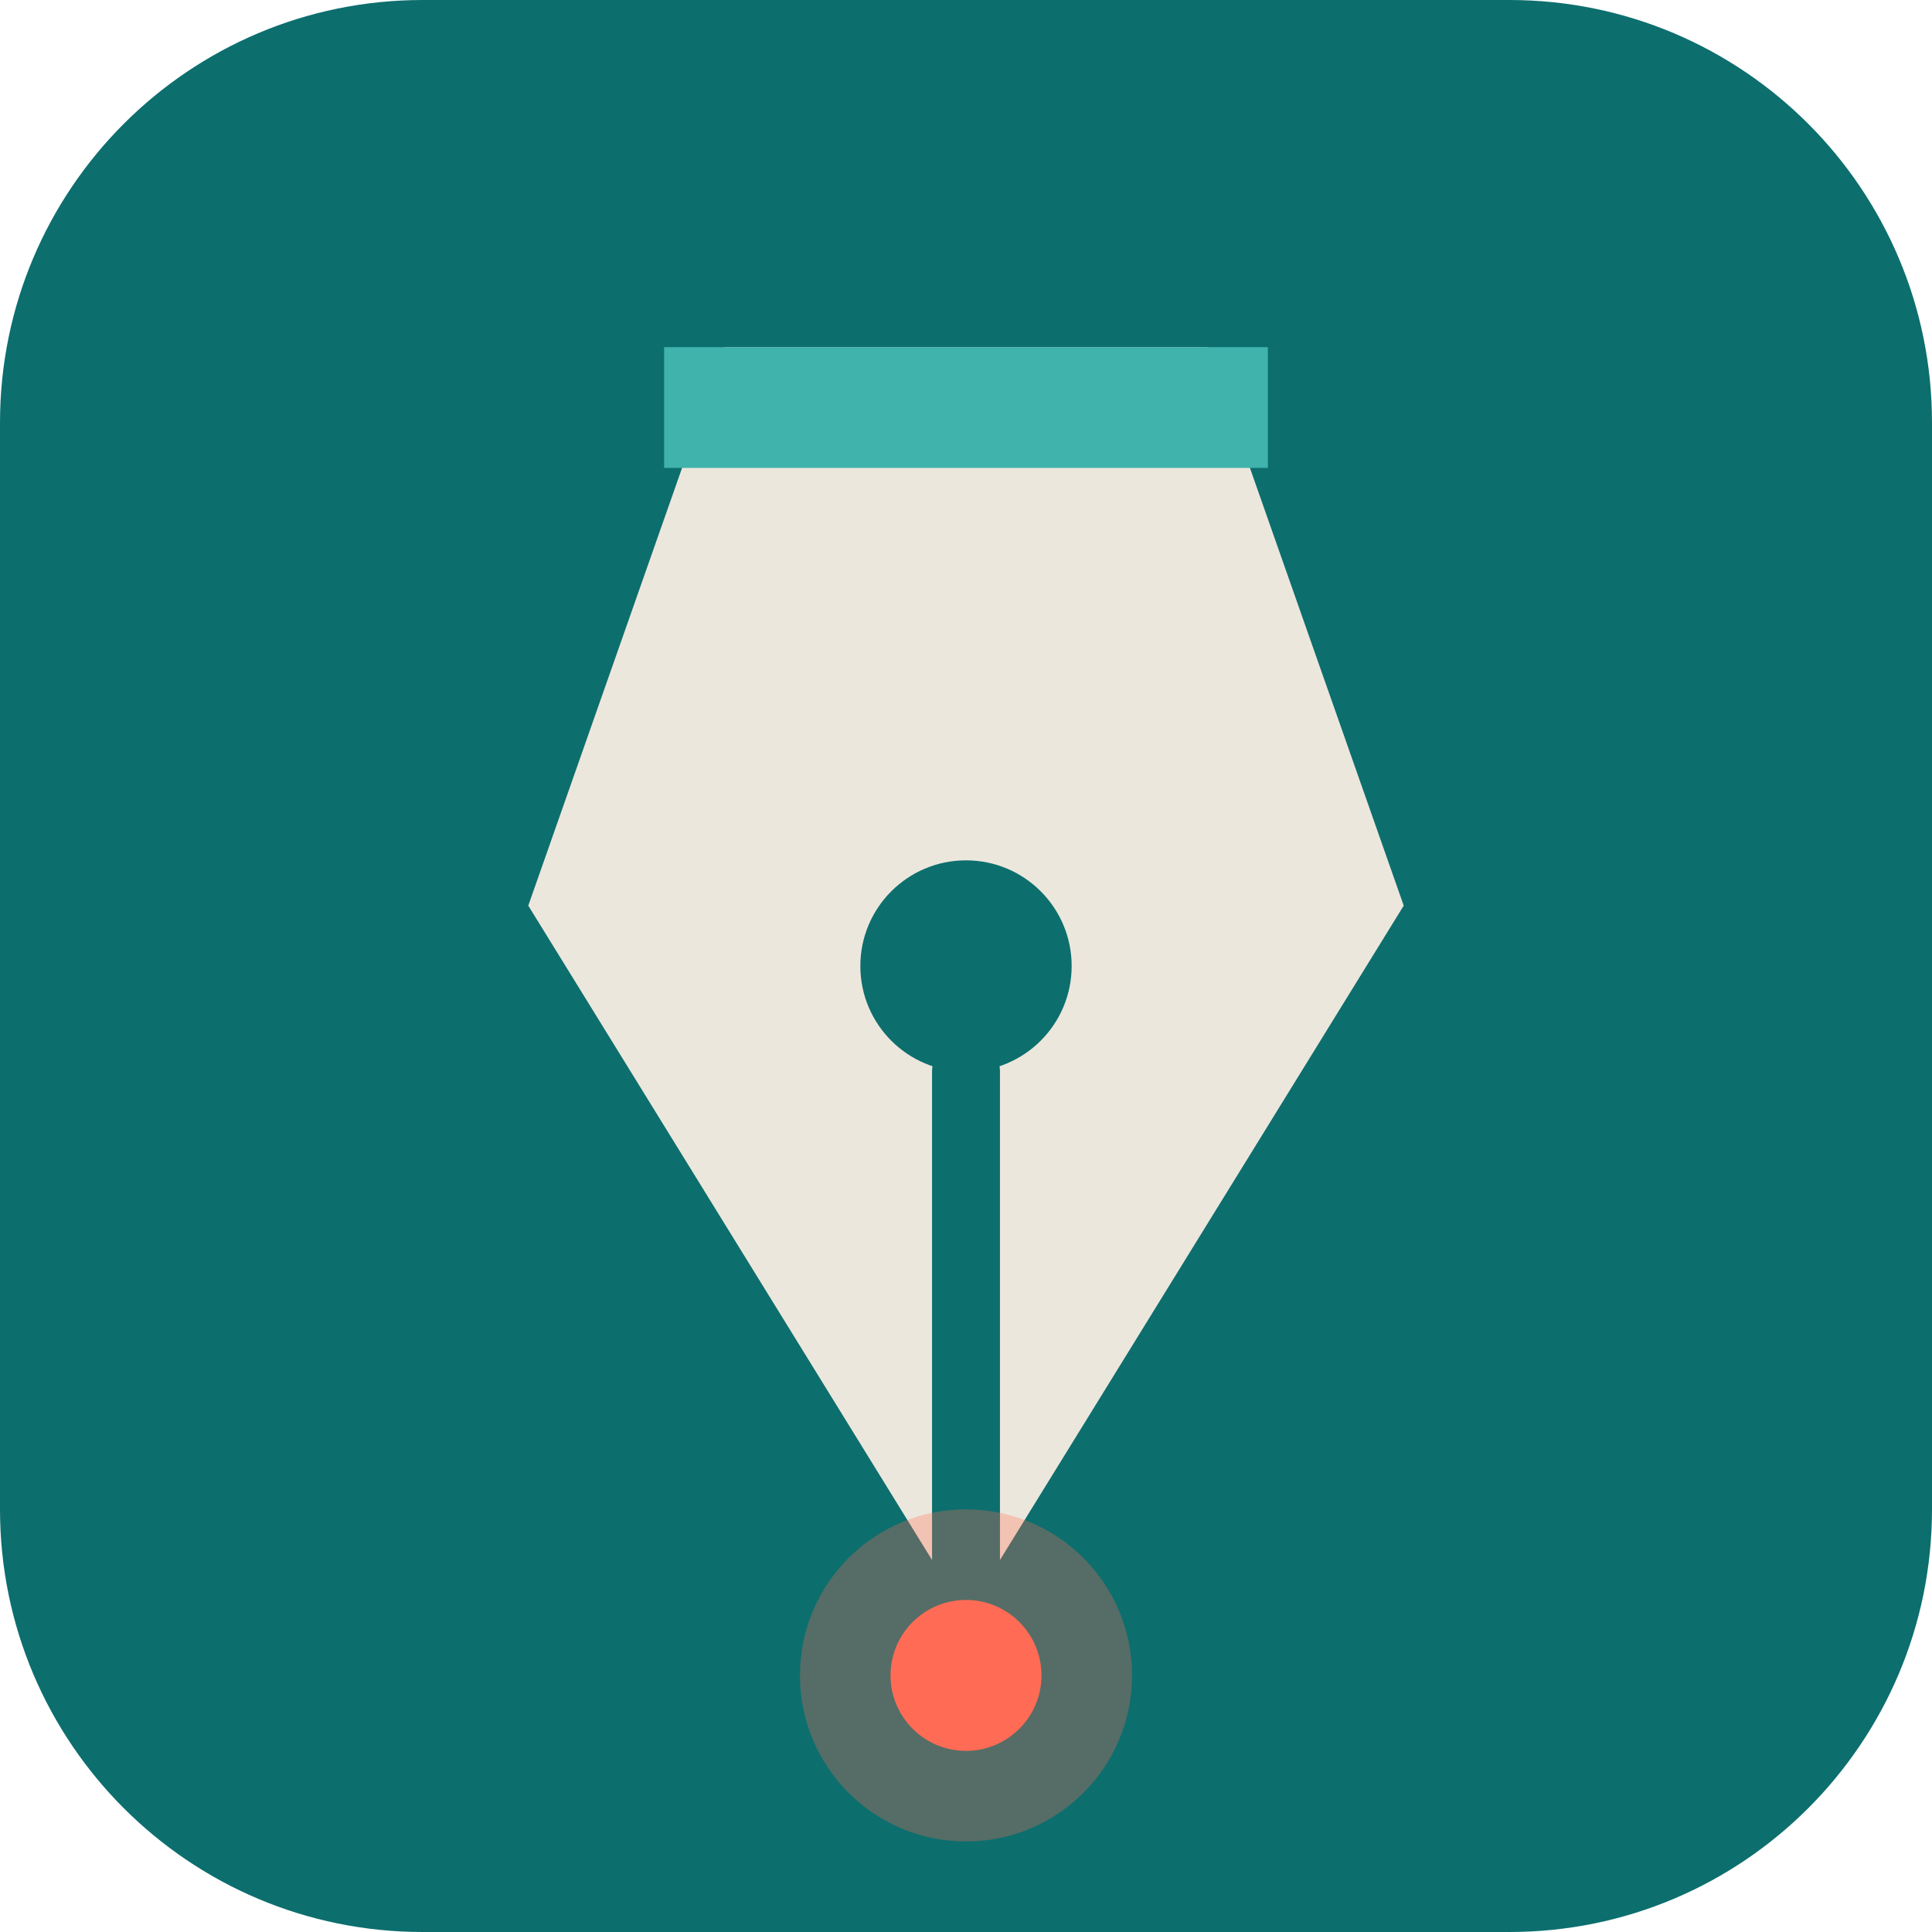
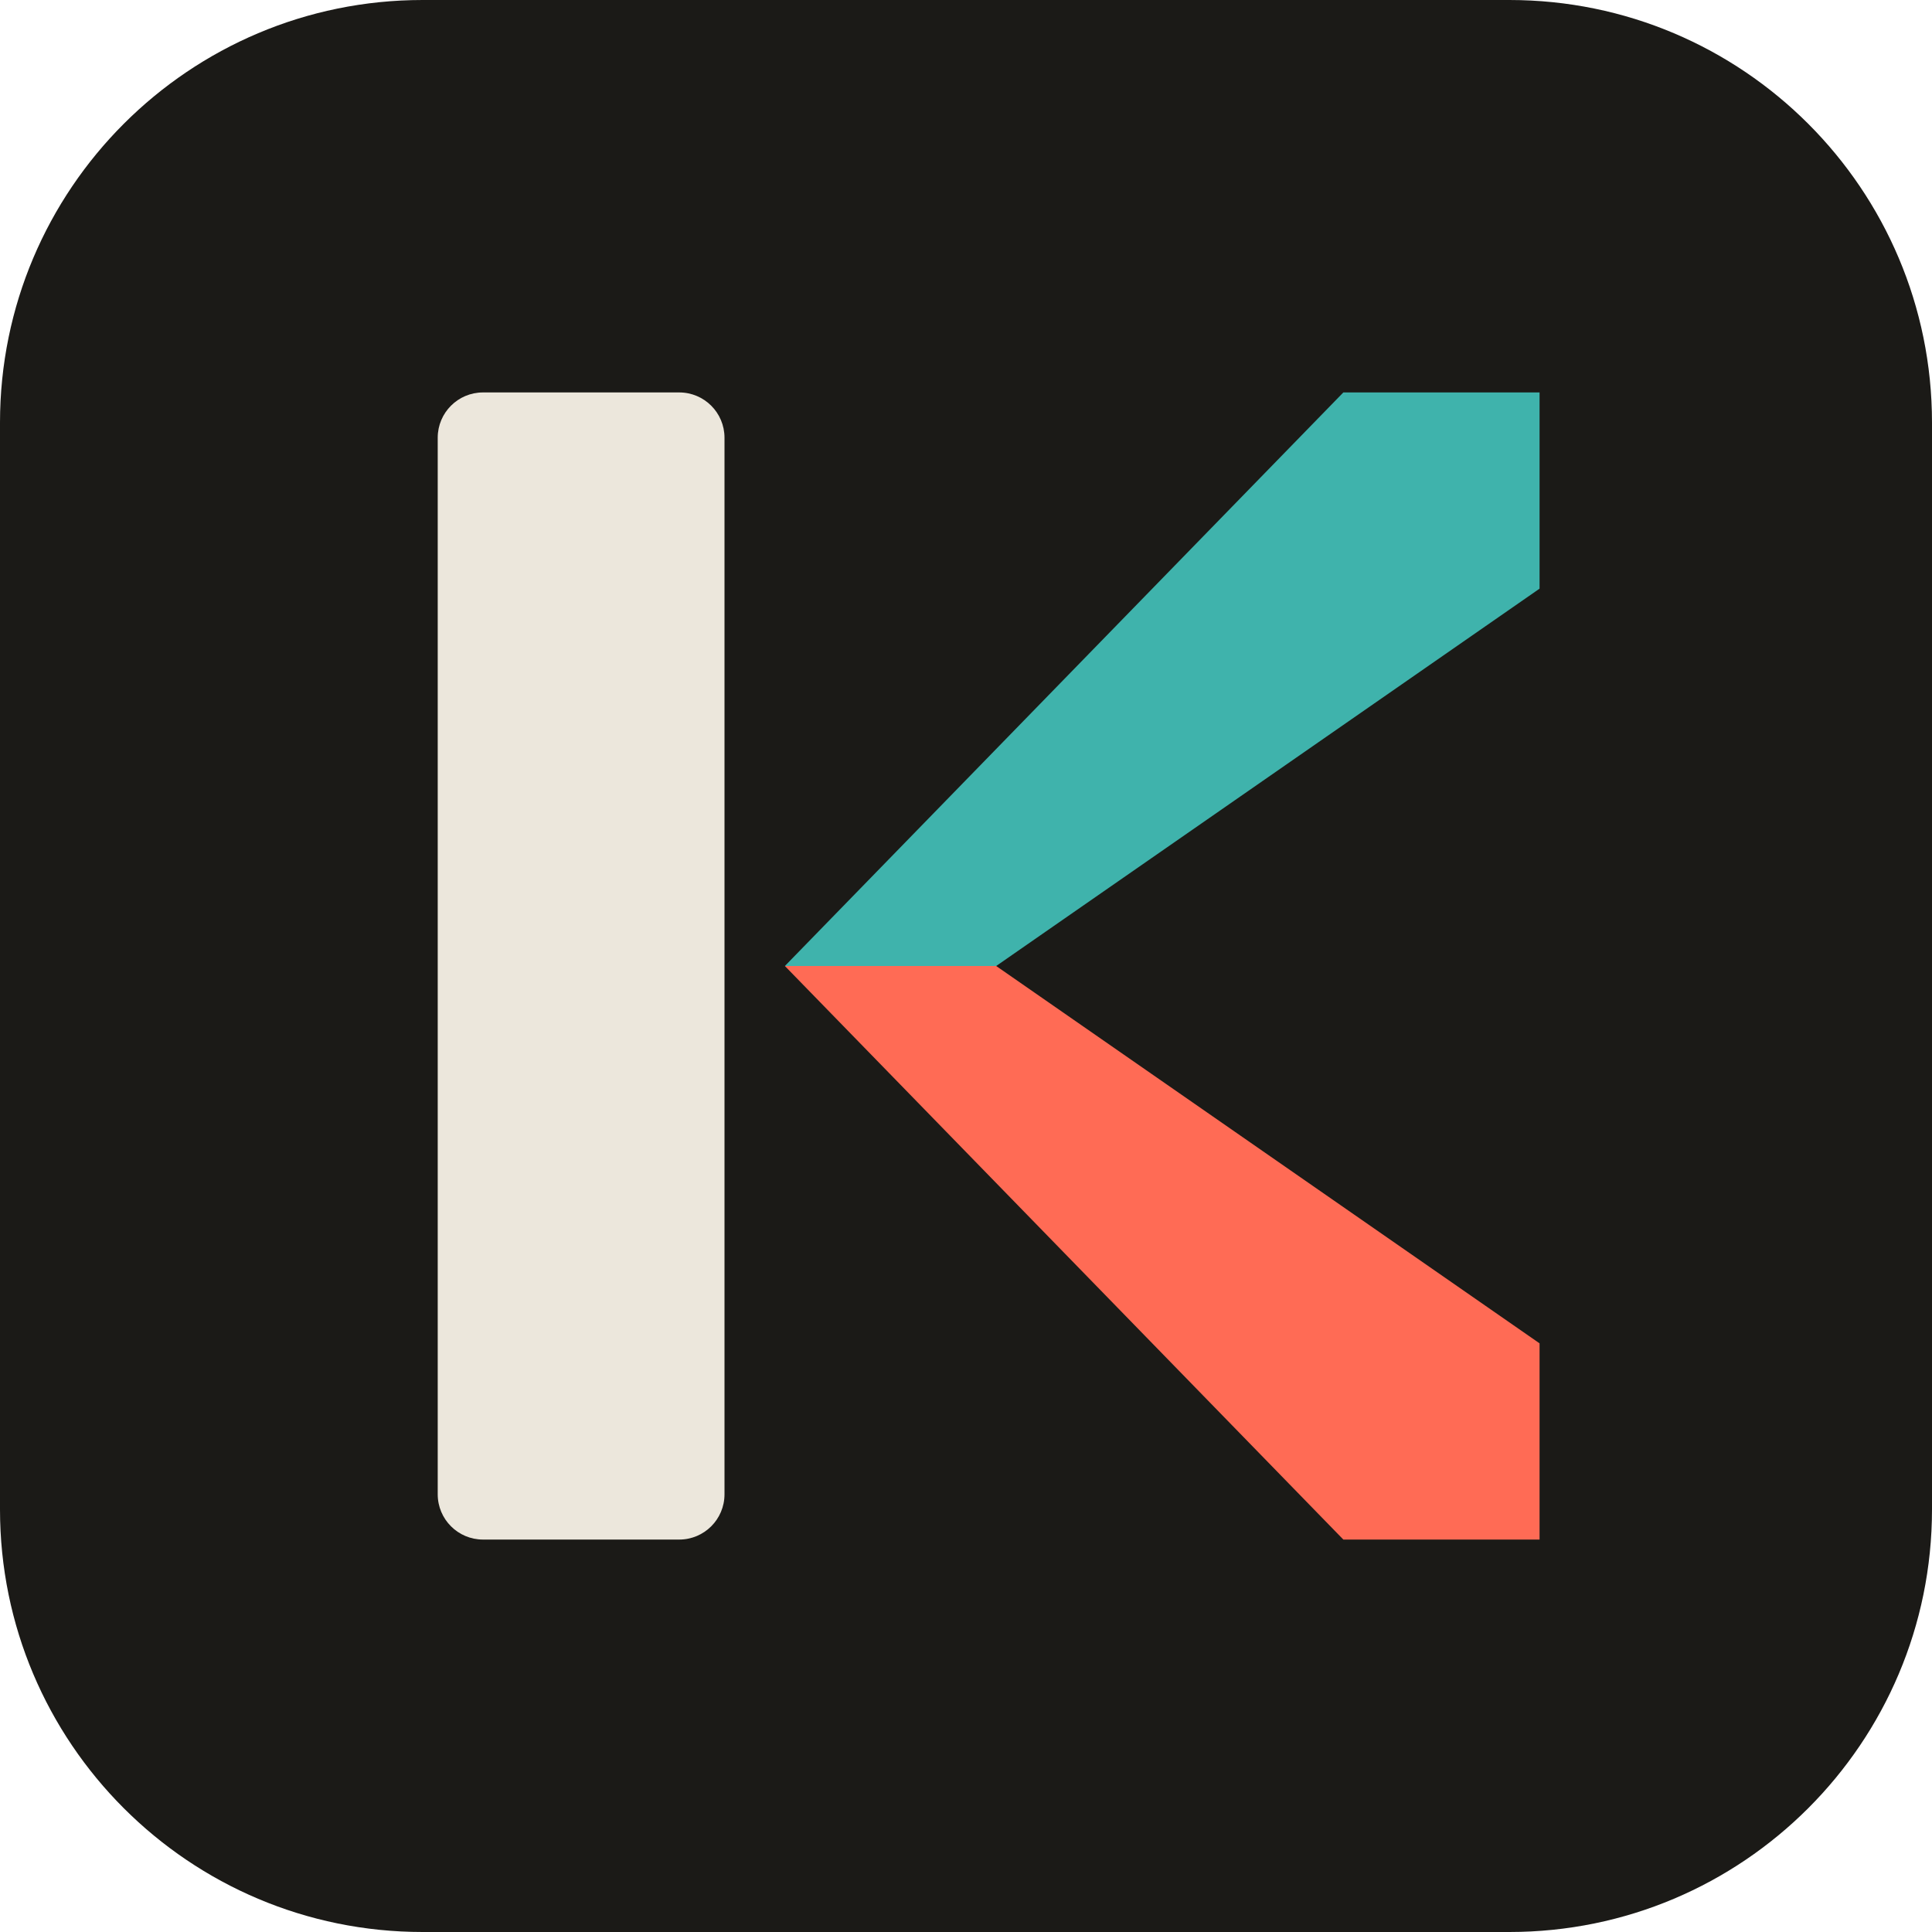
<svg xmlns="http://www.w3.org/2000/svg" viewBox="0 0 256 256">
-   <rect width="256" height="256" rx="56" fill="#0d6e6e" />
-   <path d="M128 214 L70 120 L96 46 H160 L186 120 Z" fill="#ece7dc" />
-   <path d="M128 208 V142" stroke="#0d6e6e" stroke-width="9" stroke-linecap="round" />
-   <circle cx="128" cy="128" r="14" fill="#0d6e6e" />
-   <rect x="88" y="46" width="80" height="16" fill="#3fb3ac" />
-   <circle cx="128" cy="222" r="22" fill="#ff6b55" opacity=".3" />
-   <circle cx="128" cy="222" r="10" fill="#ff6b55" />
+   <rect width="256" height="256" rx="56" fill="#1b1a17" />
+   <rect x="58" y="52" width="38" height="152" rx="6" fill="#ece7dc" />
+   <polygon points="104,128 178,52 204,52 204,78 132,128" fill="#3fb3ac" />
+   <polygon points="104,128 132,128 204,178 204,204 178,204" fill="#ff6b55" />
</svg>
